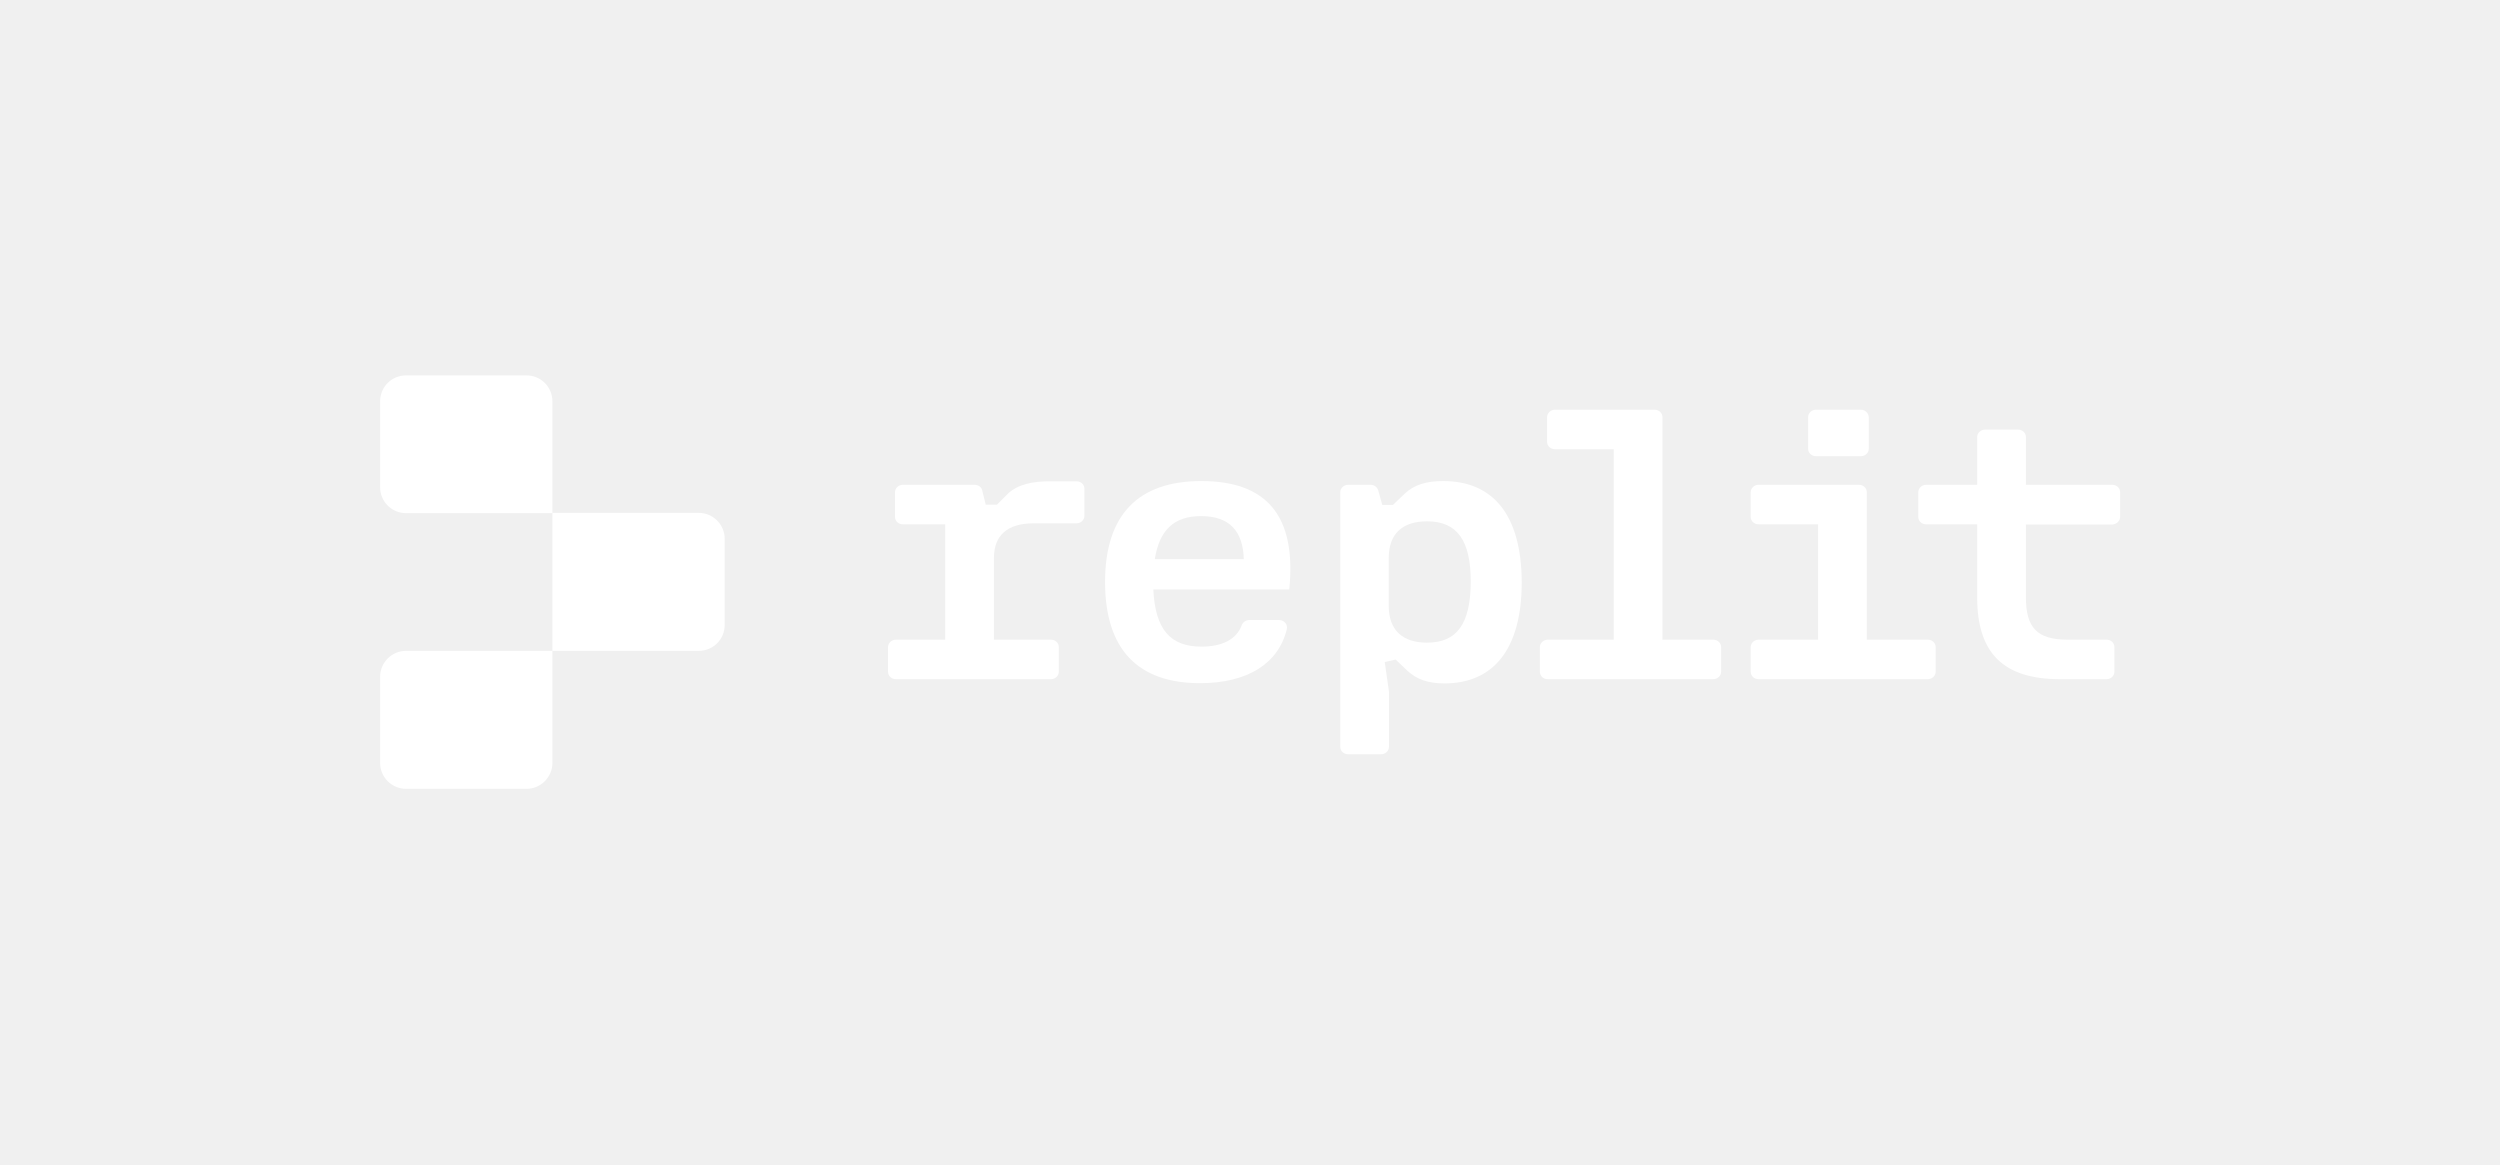
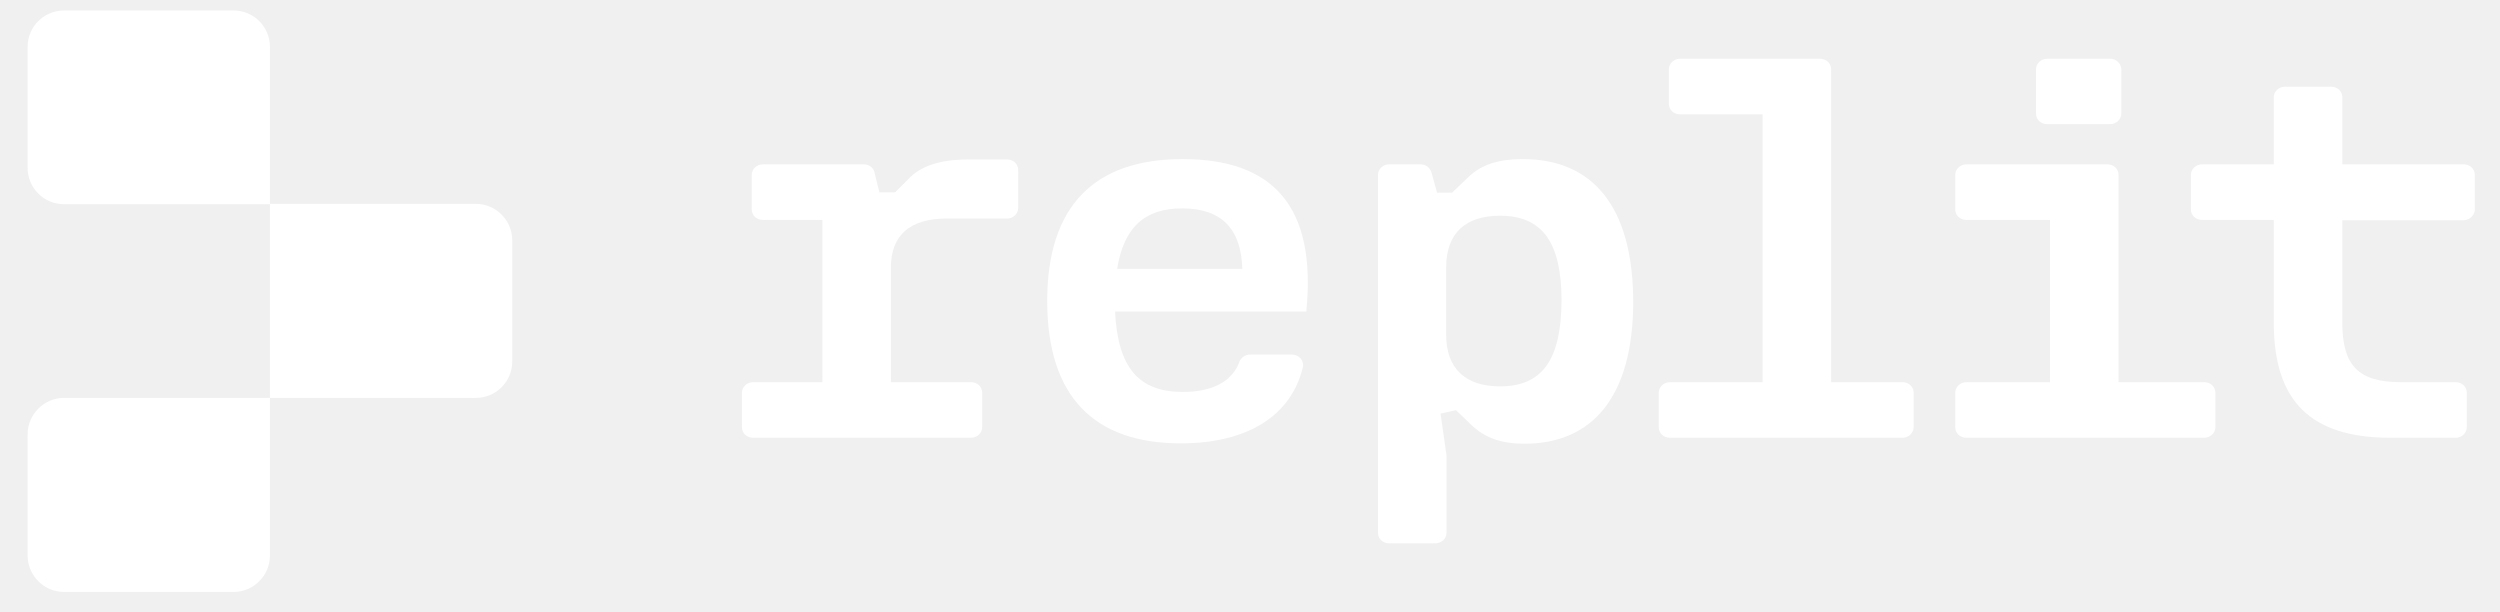
- <svg xmlns="http://www.w3.org/2000/svg" version="1.1" id="Artwork" x="0px" y="0px" viewBox="0 0 1005.6 468.5" style="enable-background:new 0 0 1005.6 468.5;" xml:space="preserve">
+ <svg xmlns="http://www.w3.org/2000/svg" version="1.1" id="Artwork" x="0px" y="0px" viewBox="145 148 715 175" xml:space="preserve">
  <style type="text/css">
	.st0{fill:#ffffff;}
	.st1{fill:#ffffff;}
</style>
  <g>
    <path class="st0" d="M405.5,198.5L401,203h-4.5l-1.4-5.7c-0.3-1.4-1.6-2.3-3.1-2.3h-28.8c-1.8,0-3.2,1.4-3.2,3v9.9   c0,1.7,1.4,3,3.2,3h17v46.4h-19.8c-1.8,0-3.2,1.4-3.2,3v9.9c0,1.7,1.4,3,3.2,3h62.3c1.8,0,3.2-1.4,3.2-3v-9.9c0-1.7-1.4-3-3.2-3   h-22.9v-32.8c0-9.2,5.4-14,16-14h17.2c1.8,0,3.2-1.4,3.2-3v-10.9c0-1.7-1.4-3-3.2-3h-10.2C415.3,193.5,409.4,194.9,405.5,198.5" />
    <path class="st0" d="M483.2,193.5c-25.2,0-38.7,13.4-38.7,40.6c0,27.3,13.4,40.7,38.2,40.7c19.2,0,31.6-8,34.9-21.7   c0.5-1.9-1.1-3.7-3.1-3.7h-12c-1.3,0-2.5,0.8-3,2c-2.1,5.9-8.1,8.7-16.2,8.7c-12.6,0-18.6-6.9-19.4-23h54.7   C521.6,207,509.1,193.5,483.2,193.5 M464.5,224.9c1.9-11.8,7.8-17.3,18.6-17.3c11.5,0,16.9,6.1,17.2,17.3H464.5z" />
    <path class="st0" d="M580.5,193.5c-6.8,0-11.7,1.5-15.5,5.1l-4.7,4.5h-4.3l-1.6-5.8c-0.4-1.3-1.6-2.3-3.1-2.3h-9   c-1.8,0-3.2,1.4-3.2,3v102.4c0,1.7,1.4,3,3.2,3h13.2c1.8,0,3.2-1.4,3.2-3v-22.2l-1.7-11.9l4.4-1l4.7,4.5c3.7,3.4,8.2,5.1,14.9,5.1   c19.4,0,31.1-13.4,31.1-40.7C612,206.9,600.4,193.5,580.5,193.5 M574,258.5c-9.9,0-15.4-5.1-15.4-14.8v-19.2   c0-9.7,5.4-14.8,15.4-14.8c12.1,0,17.6,7.6,17.6,24.3C591.5,250.9,586.1,258.5,574,258.5" />
    <path class="st0" d="M852.8,207.9V198c0-1.7-1.4-3-3.2-3h-34.7v-19.2c0-1.7-1.4-3-3.2-3h-13.2c-1.8,0-3.2,1.4-3.2,3v19.2h-20.5   c-1.8,0-3.2,1.4-3.2,3v9.9c0,1.7,1.4,3,3.2,3h20.5v29.4c0,22.5,10.6,32.9,33.4,32.9h18.6c1.8,0,3.2-1.4,3.2-3v-9.9   c0-1.7-1.4-3-3.2-3h-15.6c-12.4,0-16.8-4.9-16.8-17.1v-29.2h34.7C851.4,210.9,852.8,209.5,852.8,207.9z" />
    <path class="st0" d="M689.1,257.3h-20.4v-89.5c0-1.7-1.4-3-3.2-3h-40c-1.8,0-3.2,1.4-3.2,3v9.9c0,1.7,1.4,3,3.2,3h23.6v76.6h-26.5   c-1.8,0-3.2,1.4-3.2,3v9.9c0,1.7,1.4,3,3.2,3h66.5c1.8,0,3.2-1.4,3.2-3v-9.9C692.3,258.6,690.9,257.3,689.1,257.3z" />
    <g>
      <path class="st0" d="M748.5,164.8h-18c-1.8,0-3.2,1.4-3.2,3v12.7c0,1.7,1.4,3,3.2,3h18c1.8,0,3.2-1.4,3.2-3v-12.7    C751.6,166.1,750.2,164.8,748.5,164.8z" />
      <path class="st0" d="M750.9,257.3V198c0-1.7-1.4-3-3.2-3h-40.3c-1.8,0-3.2,1.4-3.2,3v9.9c0,1.7,1.4,3,3.2,3h23.9v46.4h-23.9    c-1.8,0-3.2,1.4-3.2,3v9.9c0,1.7,1.4,3,3.2,3h68c1.8,0,3.2-1.4,3.2-3v-9.9c0-1.7-1.4-3-3.2-3H750.9z" />
    </g>
  </g>
  <g>
    <path class="st1" d="M222.2,206.4h-58.9c-5.8,0-10.4-4.7-10.4-10.4v-34.6c0-5.8,4.7-10.4,10.4-10.4h48.5c5.8,0,10.4,4.7,10.4,10.4   V206.4z" />
    <path class="st1" d="M281.1,261.8h-58.9v-55.5h58.9c5.7,0,10.4,4.7,10.4,10.4v34.7C291.5,257.2,286.8,261.8,281.1,261.8z" />
    <path class="st1" d="M211.8,317.3h-48.5c-5.7,0-10.4-4.7-10.4-10.4v-34.7c0-5.7,4.7-10.4,10.4-10.4h58.9v45.1   C222.2,312.6,217.5,317.3,211.8,317.3z" />
  </g>
</svg>
